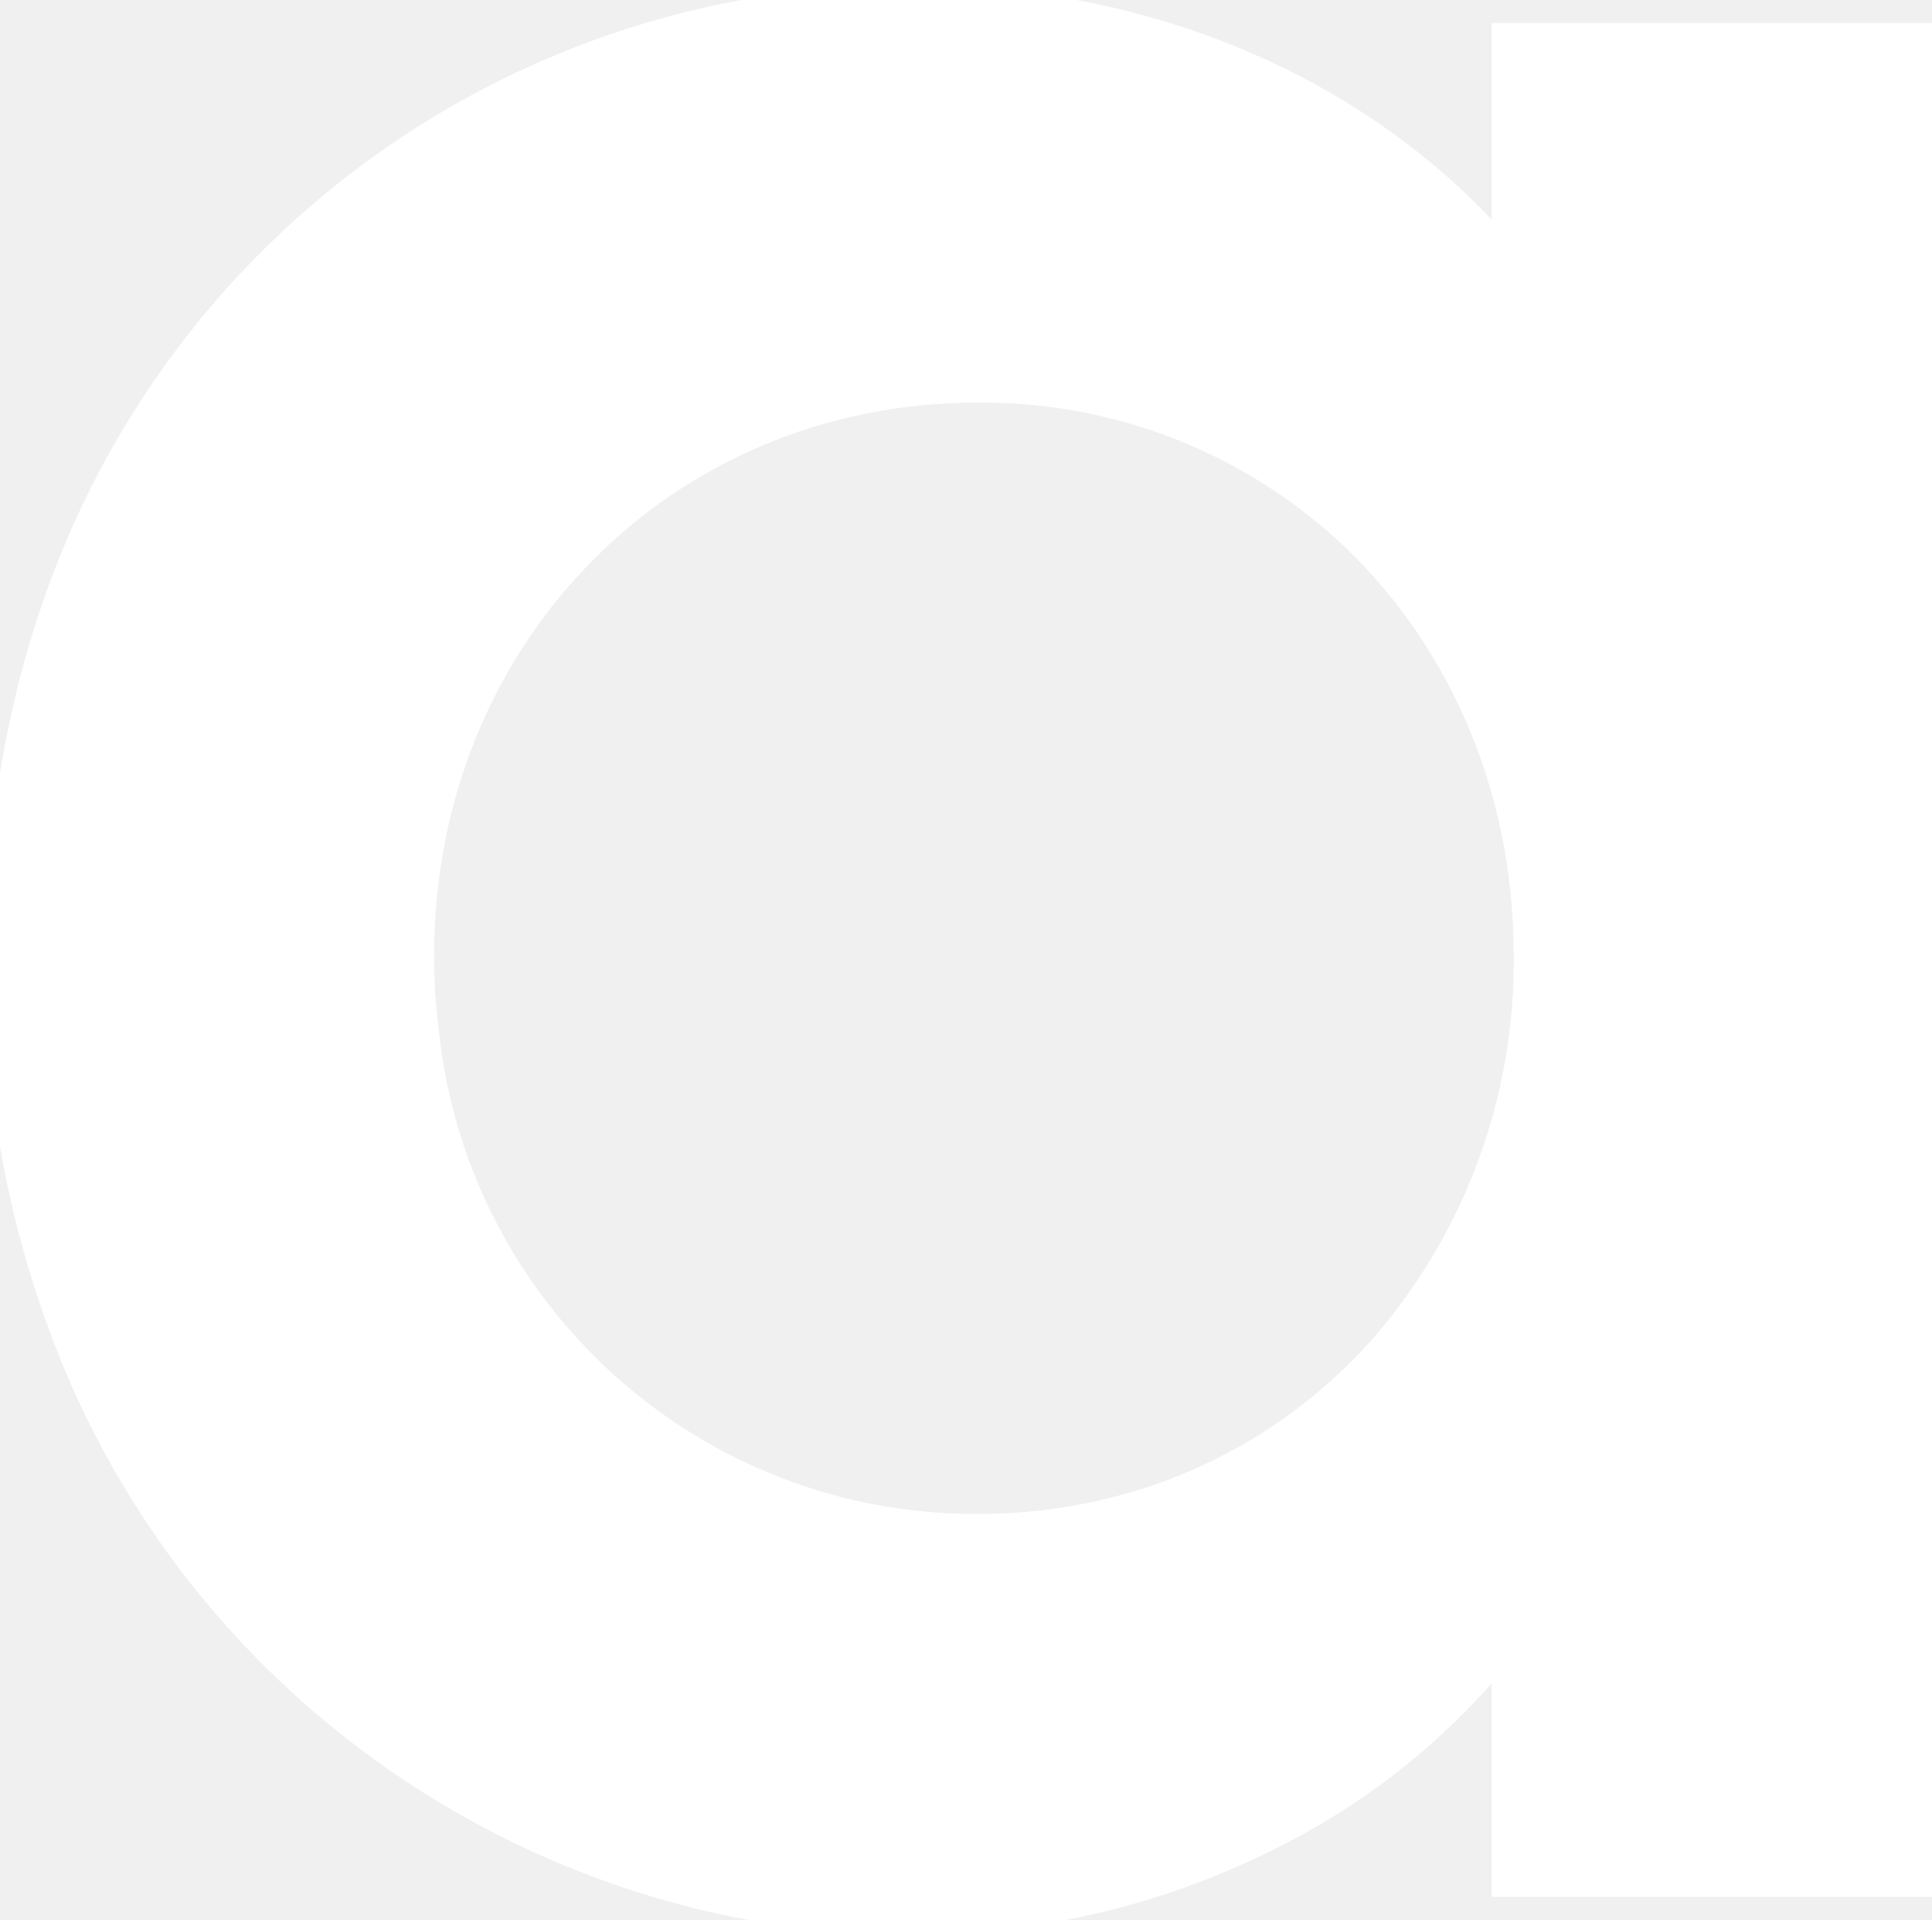
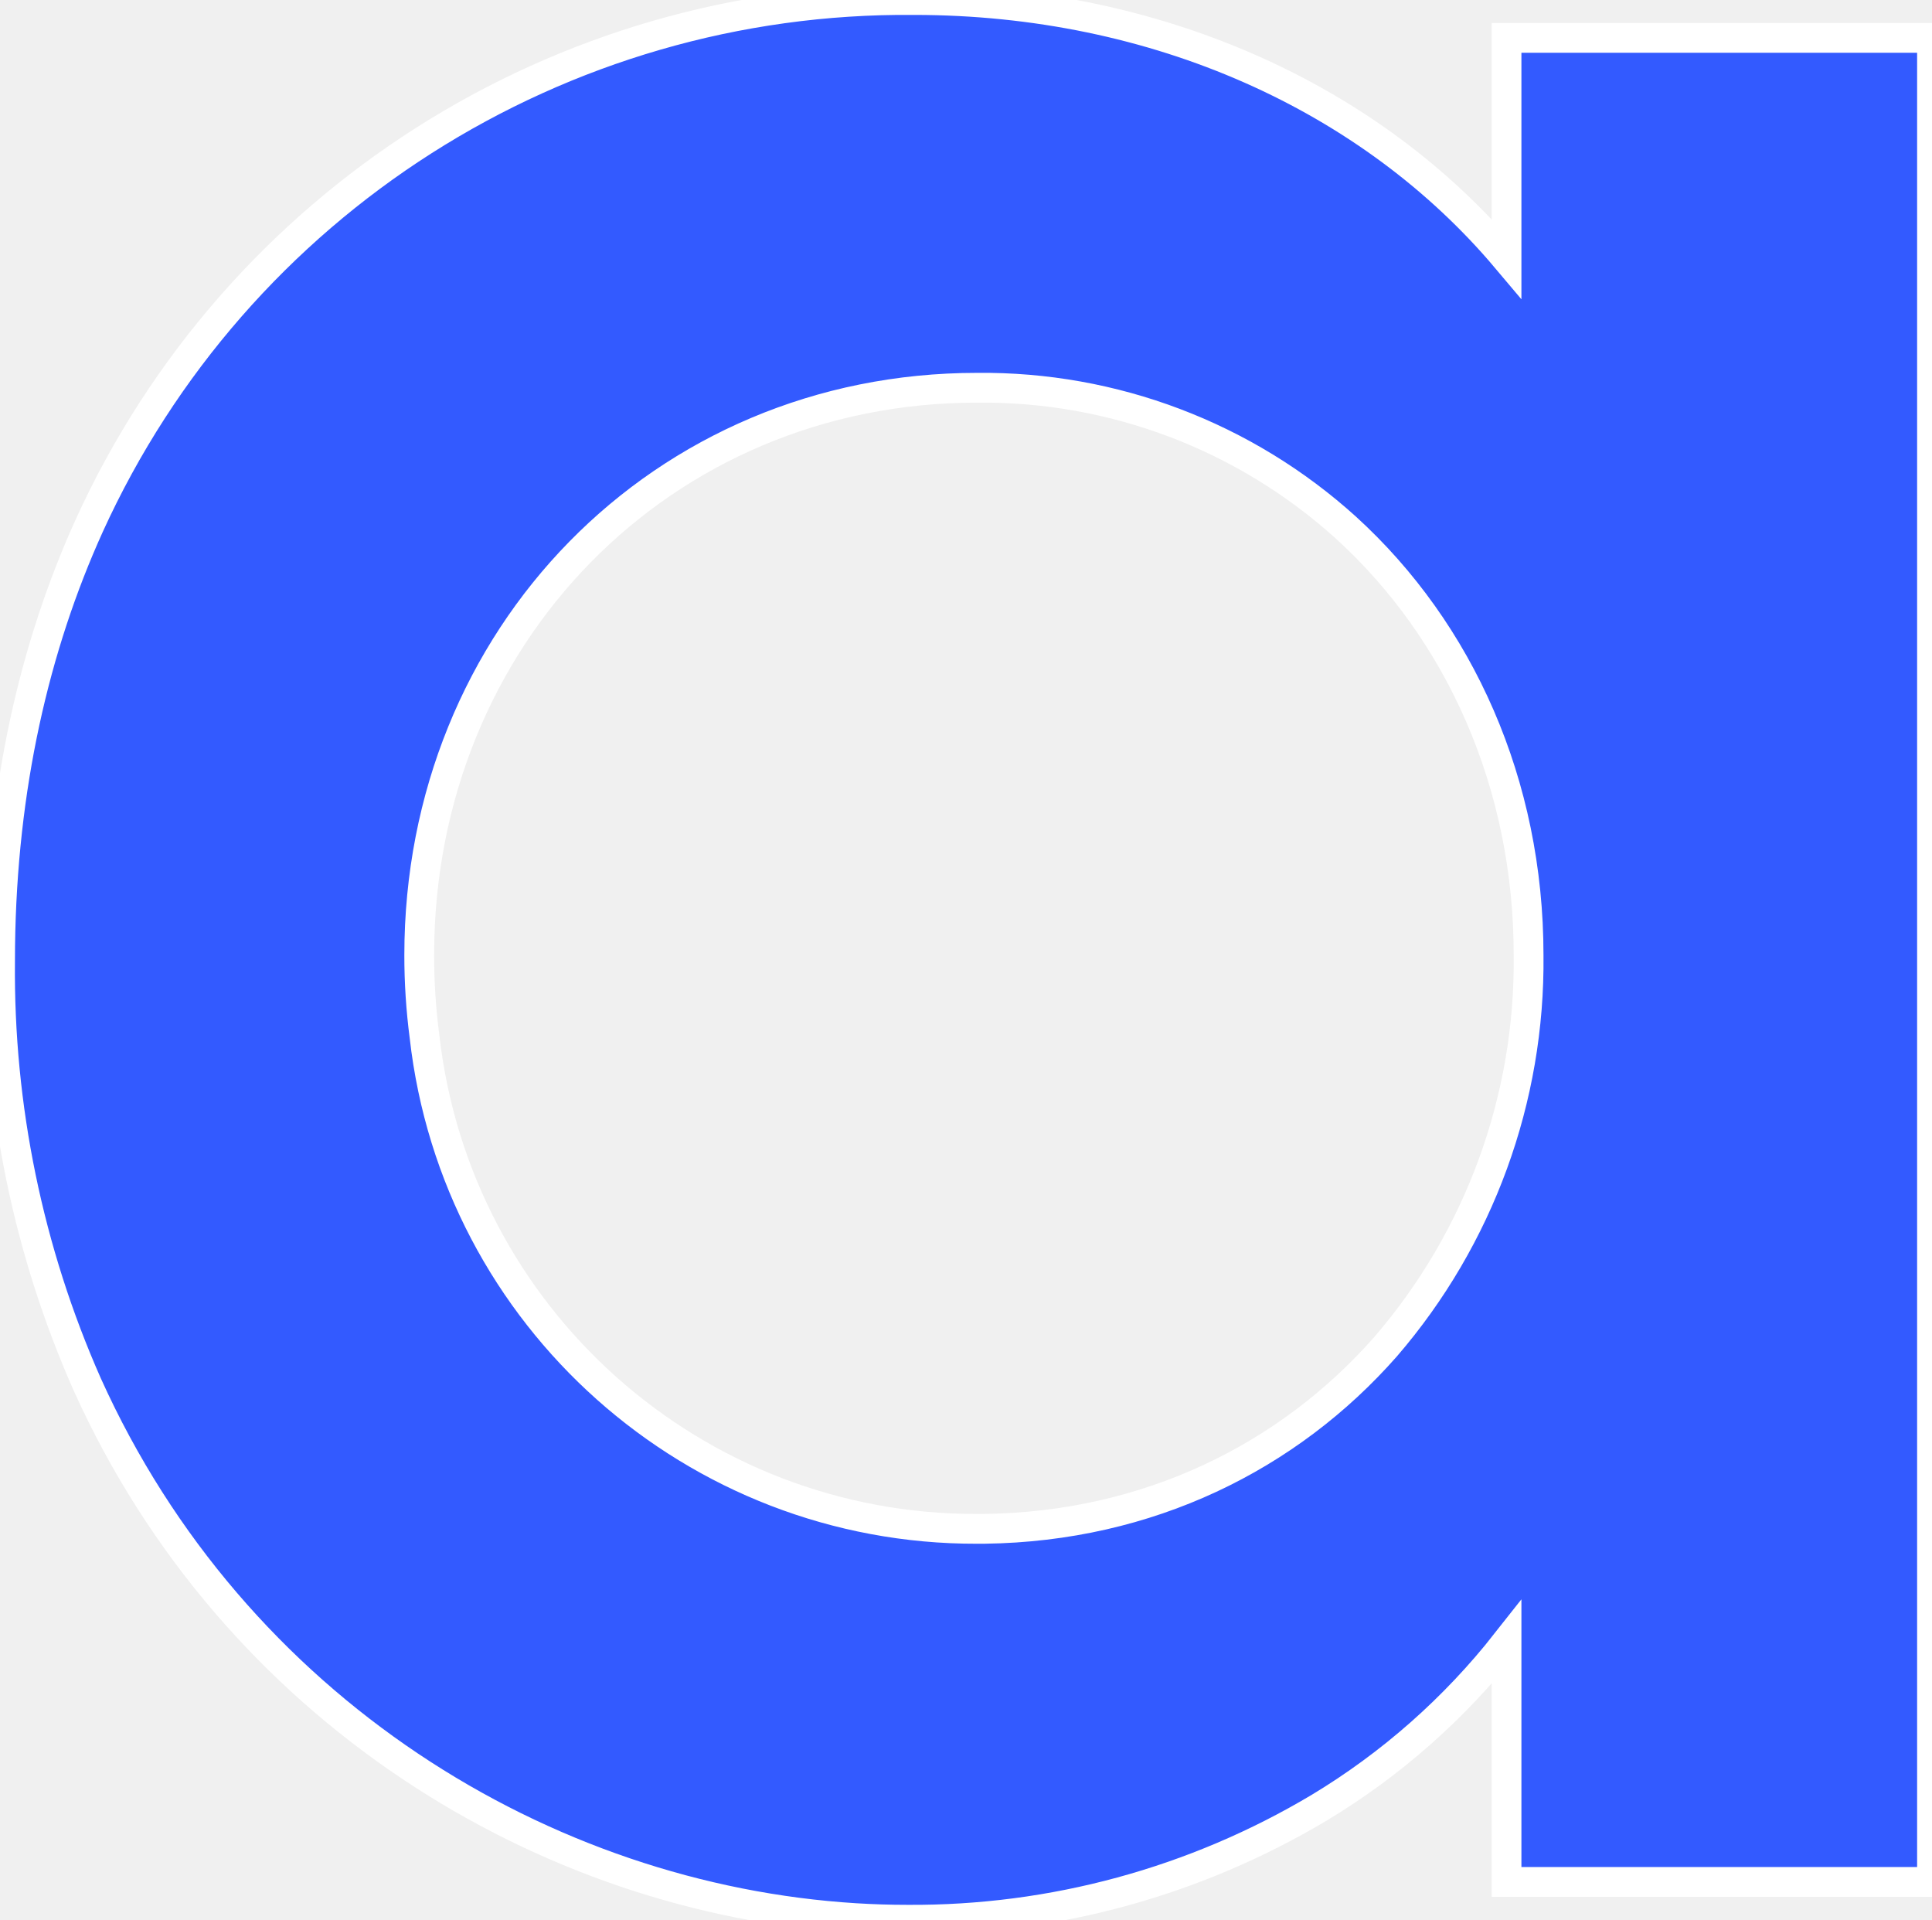
<svg xmlns="http://www.w3.org/2000/svg" width="61.302" height="60.902" viewBox="0 0 61.302 60.902">
-   <g id="svgGroup" stroke-linecap="round" fill-rule="evenodd" font-size="9pt" stroke="#ffffff" stroke-width="0.25mm" fill="#ffffff" style="stroke:#ffffff;stroke-width:0.25mm;fill:#ffffff">
+   <g id="svgGroup" stroke-linecap="round" fill-rule="evenodd" font-size="9pt" stroke="#ffffff" stroke-width="0.25mm" fill="#335aff" style="stroke:#ffffff;stroke-width:0.25mm;fill:#335aff">
    <path d="M 47.802 52.101 L 47.802 59.701 L 61.302 59.701 L 61.302 1.201 L 47.802 1.201 L 47.802 8.201 C 43.502 3.101 36.702 0.001 29.002 0.001 A 28.472 28.472 0 0 0 2.83 16.678 C 1.089 20.522 0.067 24.984 0.005 30.013 A 39.49 39.49 0 0 0 0.002 30.501 A 32.386 32.386 0 0 0 2.768 43.919 C 7.422 54.234 17.282 60.24 27.141 60.85 A 26.904 26.904 0 0 0 28.802 60.901 A 25.169 25.169 0 0 0 41.86 57.346 A 22.001 22.001 0 0 0 47.802 52.101 Z M 13.469 32.878 A 17.597 17.597 0 0 0 31.002 48.501 A 18.826 18.826 0 0 0 31.249 48.5 C 36.43 48.431 40.884 46.226 43.968 42.718 A 18.692 18.692 0 0 0 48.502 30.301 C 48.502 24.871 46.32 20.031 42.709 16.741 A 17.176 17.176 0 0 0 31.002 12.301 C 21.002 12.301 13.302 20.201 13.302 30.301 A 19.798 19.798 0 0 0 13.469 32.878 Z" vector-effect="non-scaling-stroke" />
  </g>
</svg>
